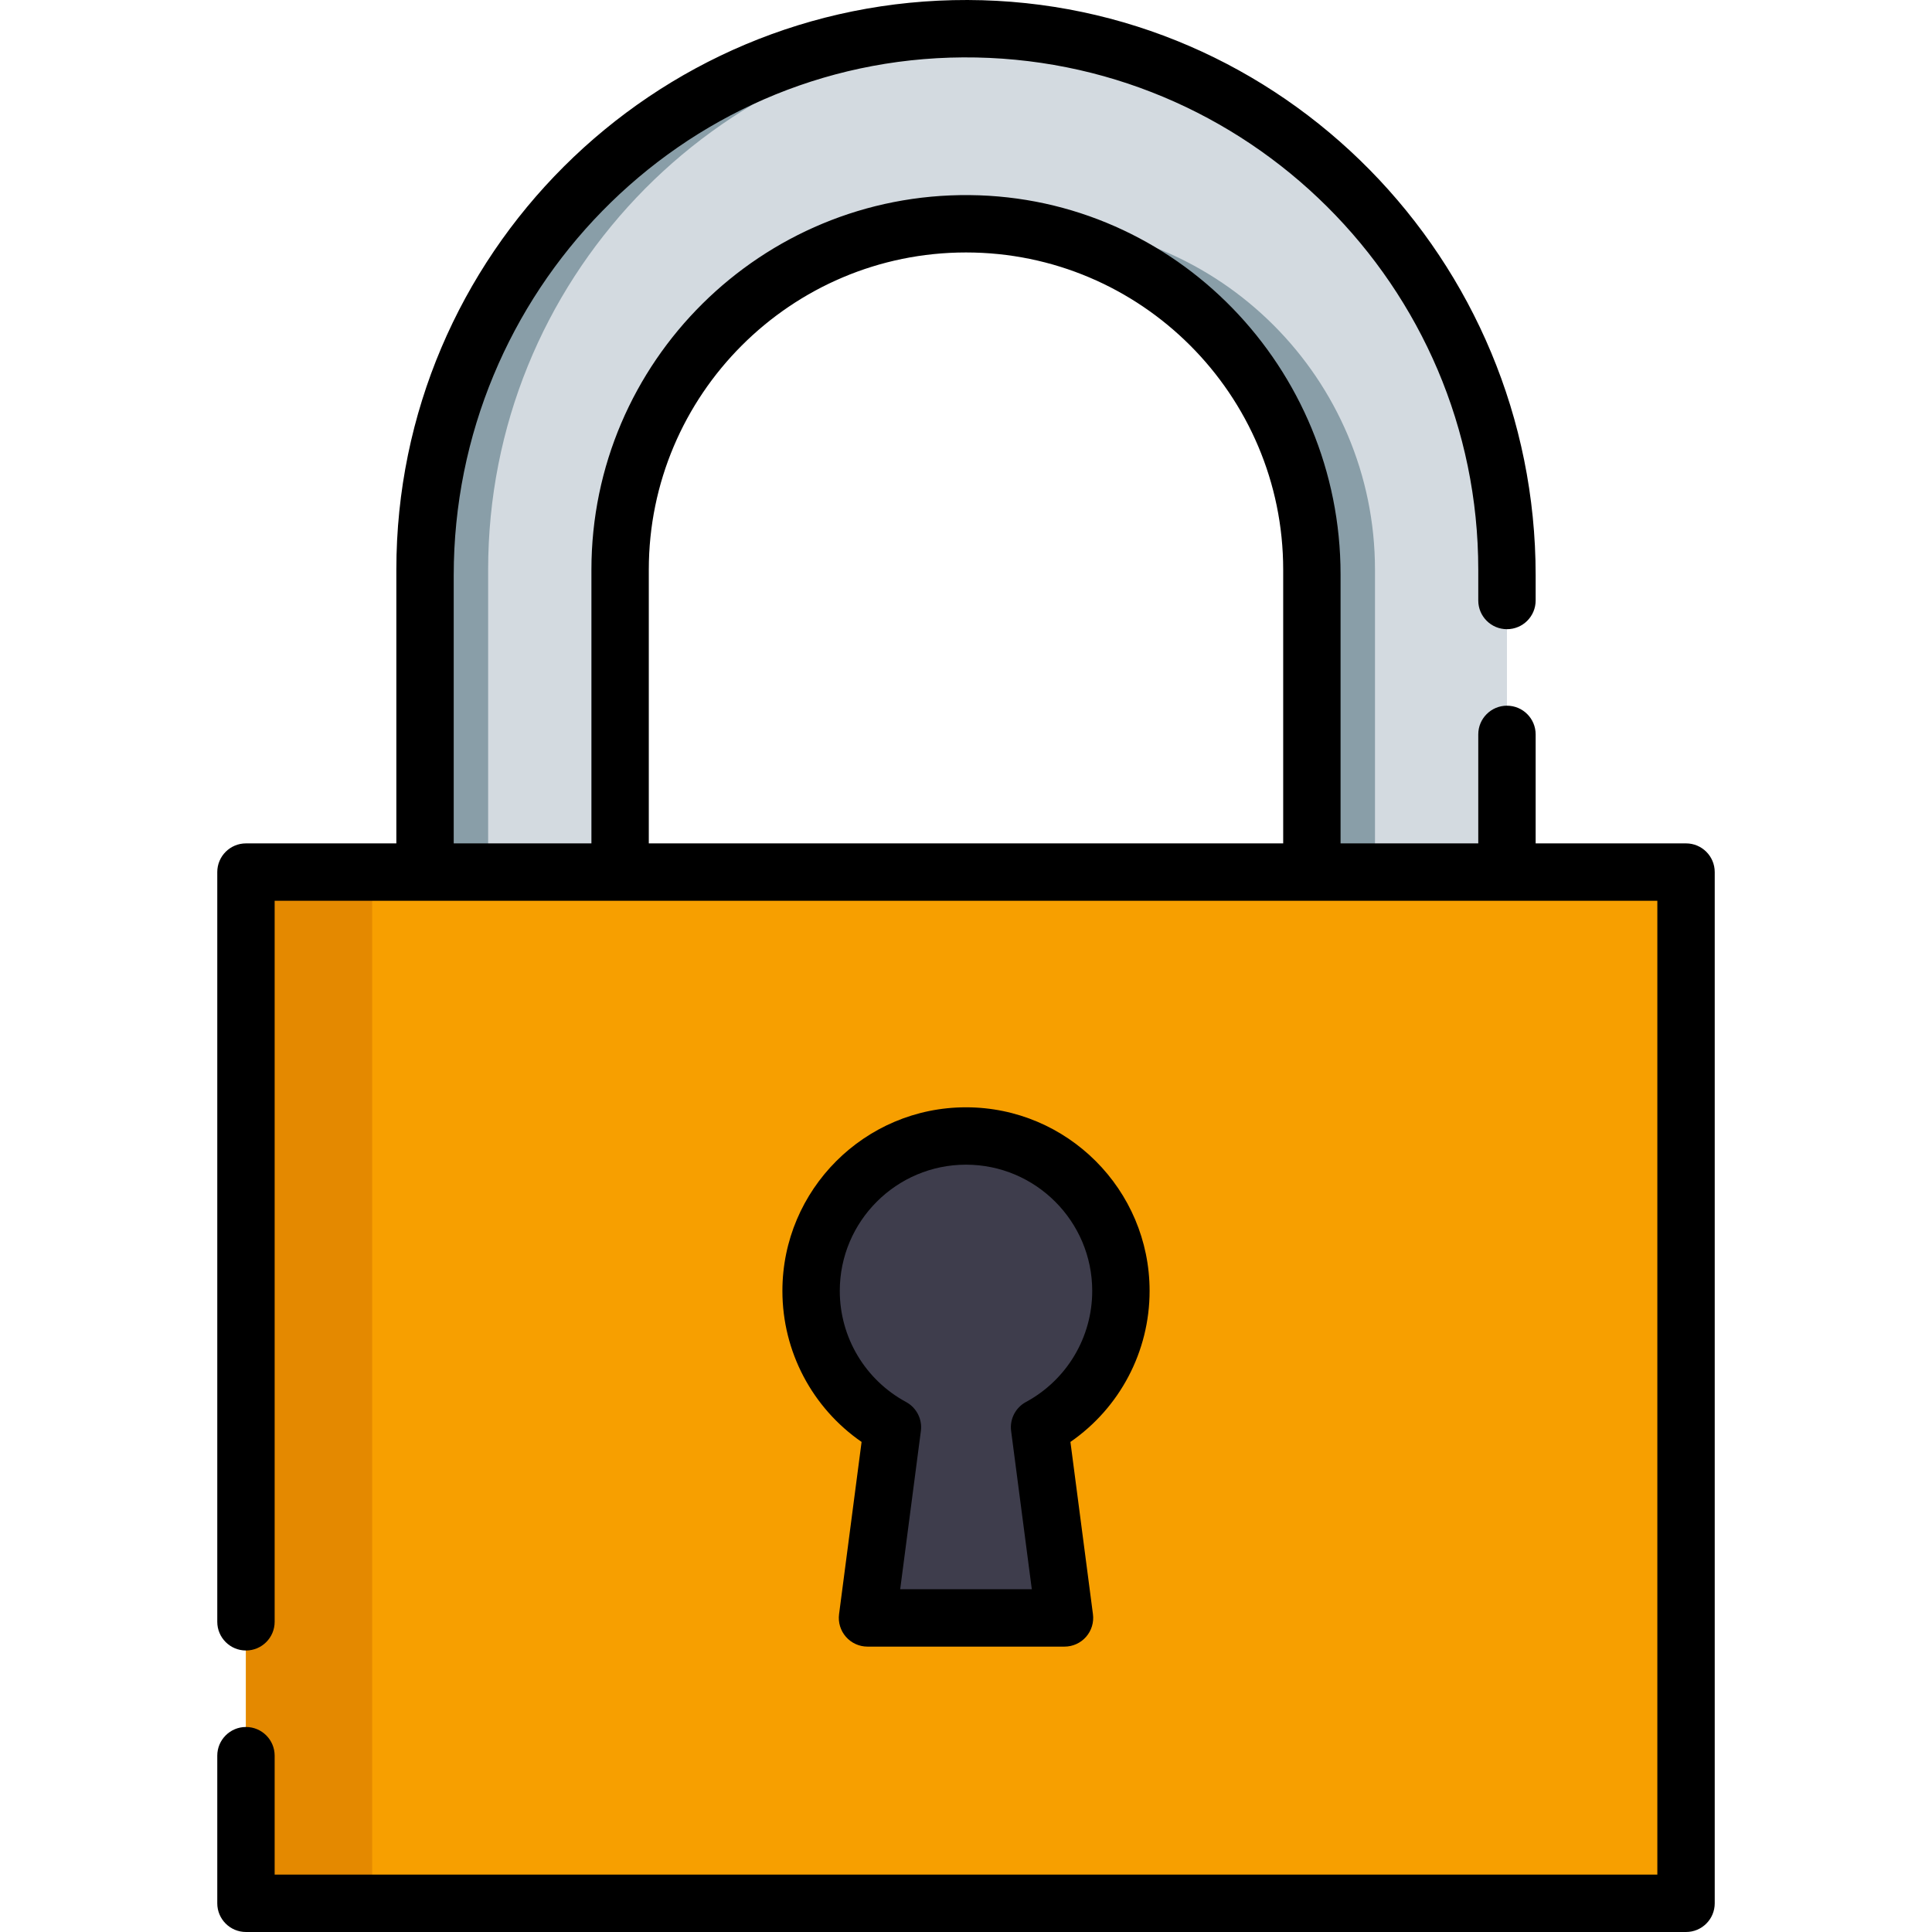
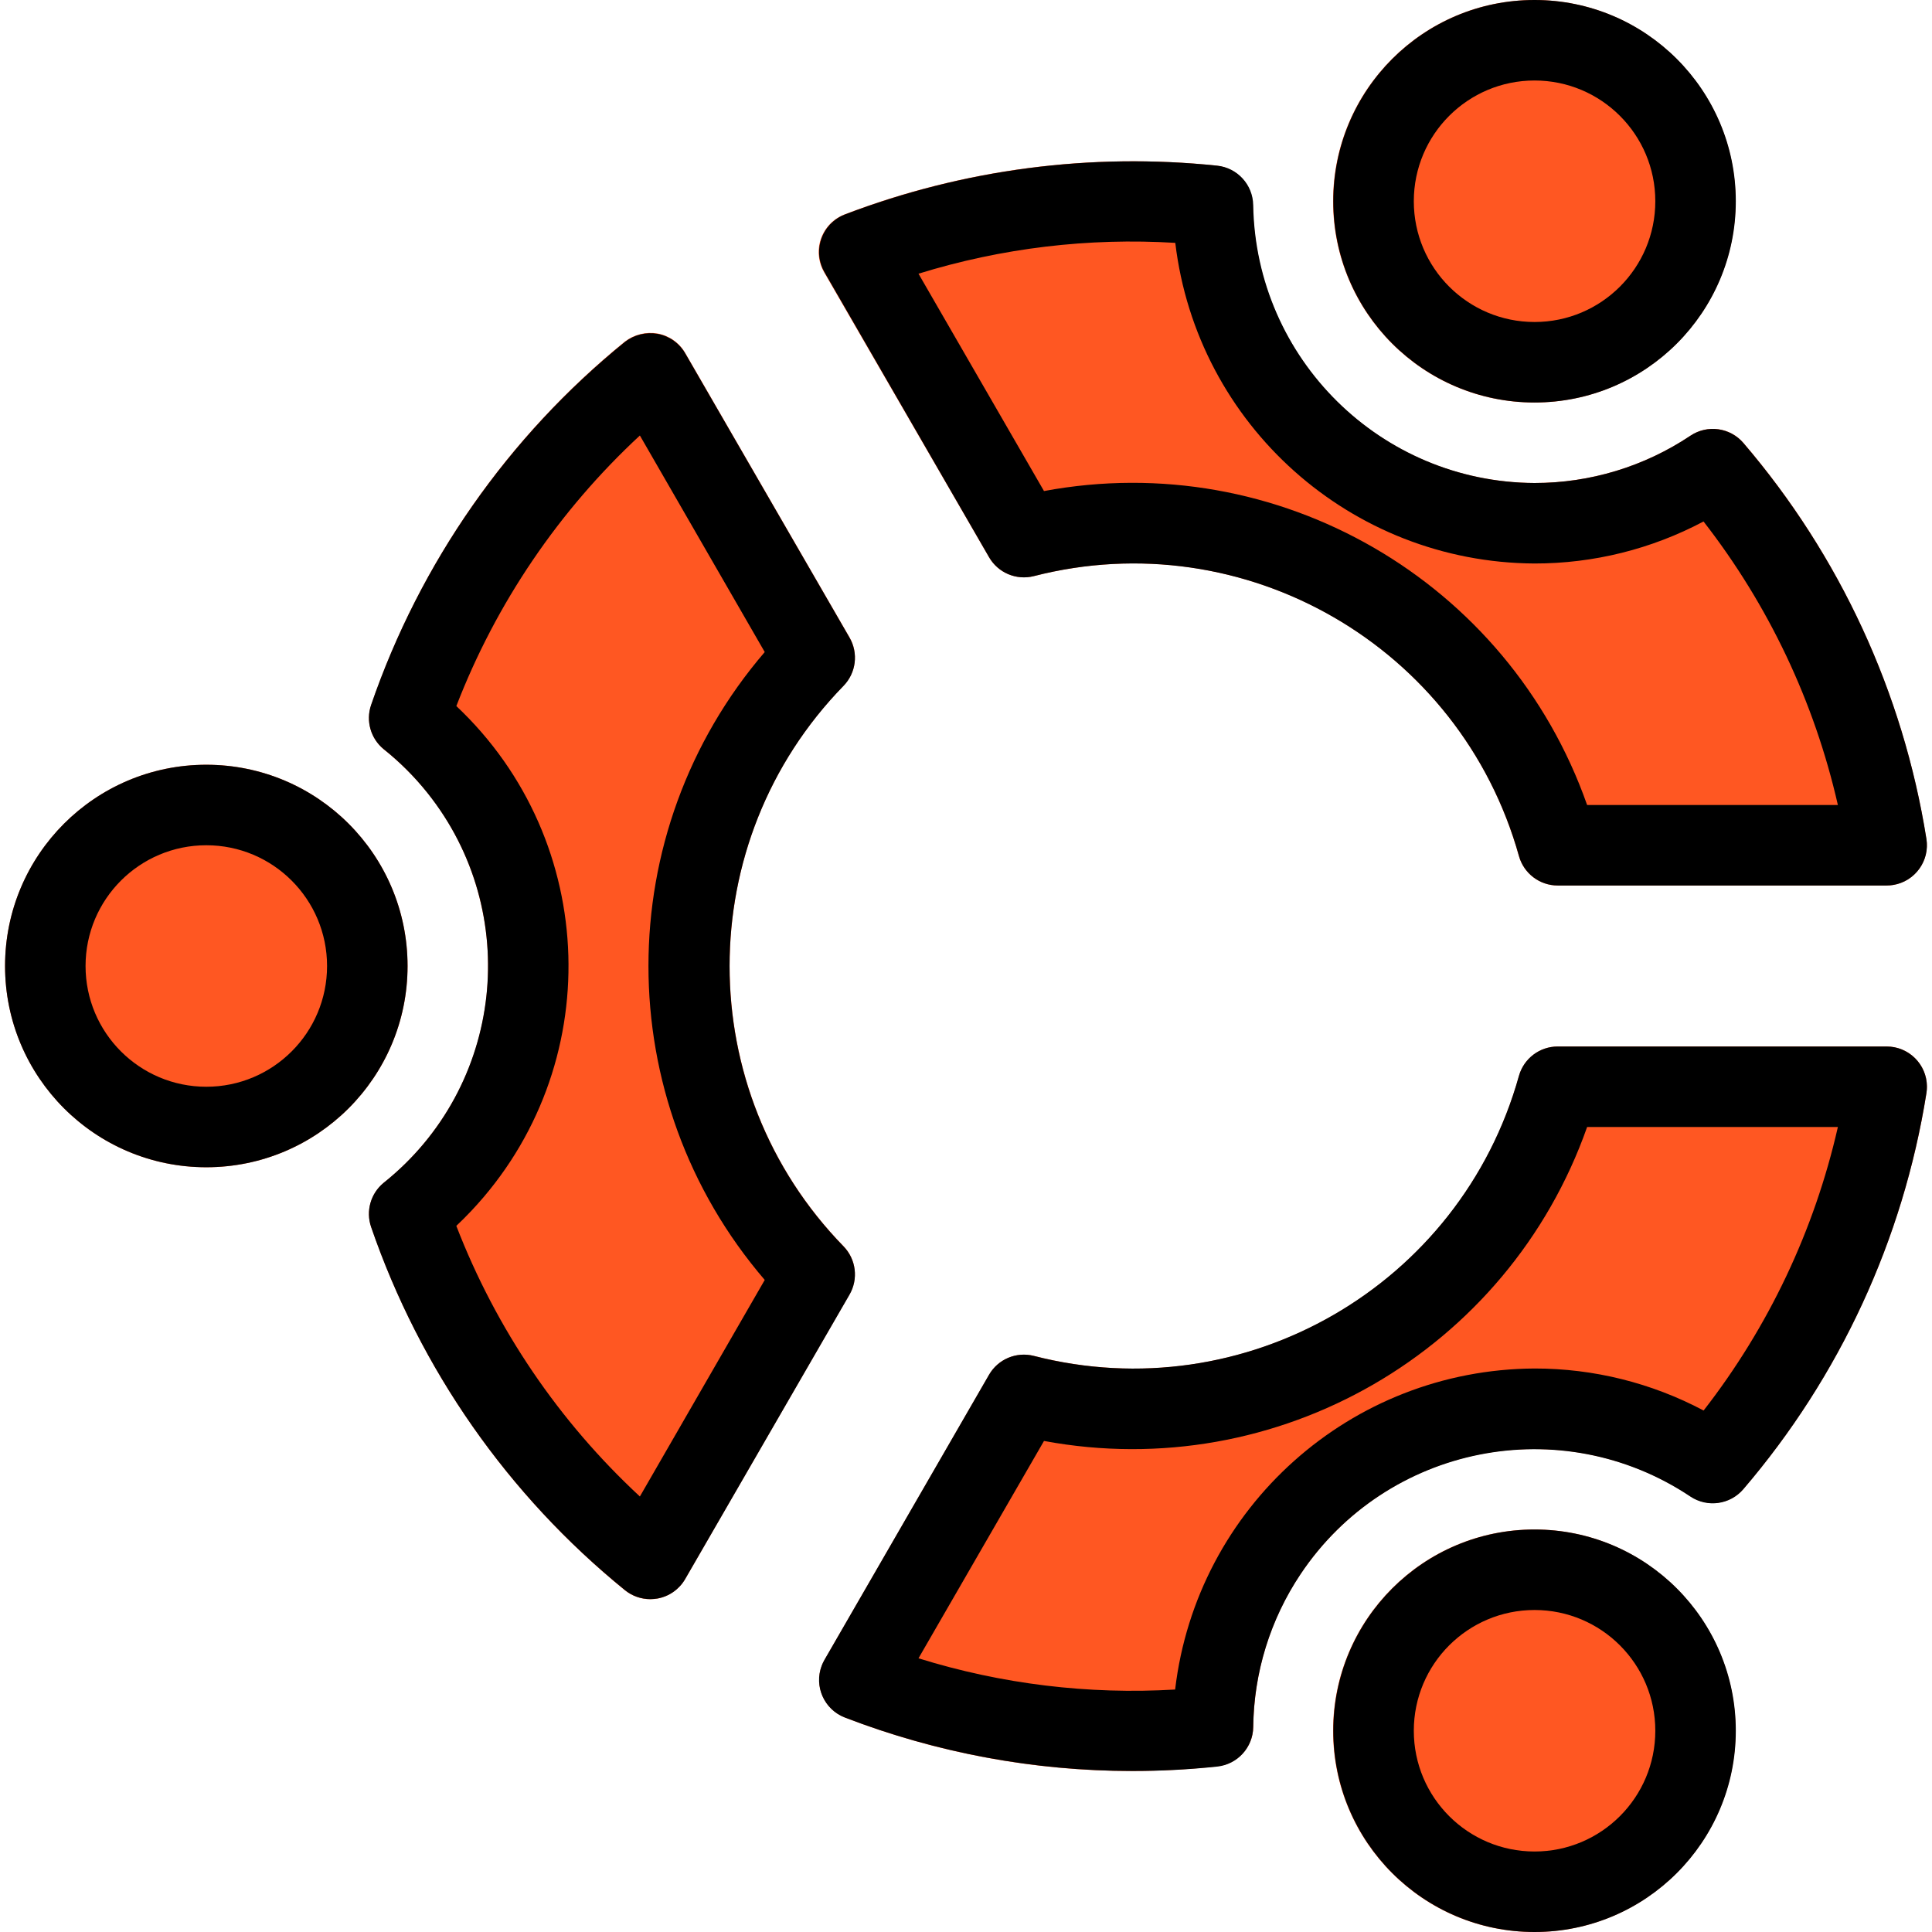
- <svg xmlns="http://www.w3.org/2000/svg" version="1.1" id="Capa_1" x="0px" y="0px" viewBox="0 0 512.001 512.001" style="enable-background:new 0 0 512.001 512.001;" xml:space="preserve">
-   <path style="fill:#D3DAE0;" d="M399.36,231.111v-80.142c0-79.179-64.187-143.366-143.356-143.366  c-79.179,0-143.366,64.187-143.366,143.366v80.142 M164.336,231.111v-80.142c0-50.553,41.125-91.668,91.668-91.668  s91.658,41.115,91.658,91.668v80.142" />
+ <svg xmlns="http://www.w3.org/2000/svg" version="1.1" id="Capa_1" x="0px" y="0px" viewBox="0 0 512 512" style="enable-background:new 0 0 512 512;" xml:space="preserve">
  <g>
-     <path style="fill:#899EA8;" d="M264.366,7.852c-2.767-0.159-5.554-0.249-8.362-0.249c-79.179,0-143.366,64.187-143.366,143.366   v80.142h16.725v-80.142C129.363,74.598,189.08,12.183,264.366,7.852z" />
-     <path style="fill:#899EA8;" d="M272.729,59.3c-2.819,0-5.608,0.135-8.363,0.385c46.637,4.238,83.295,43.549,83.295,91.283v80.142   h16.725v-80.142C364.386,100.416,323.271,59.3,272.729,59.3z" />
+     <circle style="fill:#FF5722;" cx="54.674" cy="256" r="53.333" />
+     <circle style="fill:#FF5722;" cx="406.61" cy="458.667" r="53.333" />
+     <circle style="fill:#FF5722;" cx="406.61" cy="53.333" r="53.333" />
+     <path style="fill:#FF5722;" d="M262.098,147.669c2.383,4.129,7.216,6.176,11.84,5.013c55.924-14.4,113.089,18.592,128.597,74.219   c1.298,4.593,5.489,7.764,10.261,7.765h87.168c5.891,0.003,10.669-4.77,10.673-10.661c0-0.566-0.045-1.132-0.134-1.691   c-6.168-38.801-22.959-75.137-48.512-104.981c-3.524-4.066-9.524-4.871-13.995-1.877c-12.228,8.182-26.61,12.548-41.323,12.544   c-40.78-0.145-73.959-32.869-74.667-73.643c-0.078-5.395-4.171-9.882-9.536-10.453c-33.448-3.504-67.251,0.925-98.667,12.928   c-5.501,2.108-8.251,8.277-6.143,13.778c0.201,0.524,0.443,1.032,0.724,1.518L262.098,147.669z" />
+     <path style="fill:#FF5722;" d="M499.986,277.333h-87.168c-4.772,0.001-8.963,3.173-10.261,7.765   c-15.489,55.642-72.67,88.643-128.597,74.219c-4.624-1.163-9.457,0.884-11.84,5.013l-43.605,75.541   c-2.947,5.101-1.201,11.625,3.9,14.572c0.486,0.281,0.994,0.523,1.518,0.724c31.384,12.127,65.217,16.56,98.667,12.928   c5.365-0.571,9.458-5.059,9.536-10.453c0.472-41.14,34.205-74.109,75.345-73.637c14.435,0.165,28.511,4.521,40.516,12.538   c4.491,2.991,10.507,2.157,14.016-1.941c25.542-29.826,42.332-66.138,48.512-104.917c0.931-5.817-3.03-11.287-8.847-12.218   C501.118,277.378,500.552,277.333,499.986,277.333z" />
+     <path style="fill:#FF5722;" d="M223.548,330.261c-40.254-41.333-40.254-107.211,0-148.544c3.338-3.429,3.984-8.662,1.579-12.8   l-43.541-75.371c-1.564-2.711-4.239-4.599-7.317-5.163c-3.058-0.527-6.198,0.246-8.661,2.133   c-30.98,25.188-54.276,58.557-67.243,96.32c-1.451,4.211-0.133,8.881,3.307,11.712c31.735,25.306,36.947,71.546,11.641,103.281   c-3.432,4.304-7.337,8.209-11.641,11.641c-3.44,2.831-4.758,7.501-3.307,11.712c12.975,37.729,36.263,71.067,67.221,96.235   c1.905,1.549,4.286,2.392,6.741,2.389c0.644-0.004,1.286-0.061,1.92-0.171c3.078-0.564,5.754-2.452,7.317-5.163l43.541-75.413   C227.516,338.928,226.879,333.696,223.548,330.261z" />
  </g>
-   <rect x="65.181" y="231.111" style="fill:#F79F00;" width="381.634" height="273.291" />
-   <rect x="65.181" y="231.111" style="fill:#E48900;" width="33.45" height="273.291" />
-   <path style="fill:#3E3D4C;" d="M297.053,342.103c0-22.673-18.38-41.052-41.052-41.052s-41.052,18.379-41.052,41.052  c0,15.616,8.721,29.194,21.556,36.134l-6.606,50.531h52.205l-6.606-50.531C288.332,371.298,297.053,357.719,297.053,342.103z" />
-   <path d="M446.818,223.507h-39.855v-28.888c0-4.199-3.404-7.603-7.603-7.603l0,0c-4.199,0-7.603,3.404-7.603,7.603v28.888h-36.493  v-71.283c0-54.65-43.64-99.994-98.287-100.521c-55.182-0.531-100.244,44.203-100.244,99.265v72.539h-36.493v-71.043  c0-74.914,60.052-136.822,134.965-137.255c75.22-0.435,136.552,60.635,136.552,135.76v8.17c0,4.199,3.404,7.603,7.603,7.603l0,0  c4.199,0,7.603-3.404,7.603-7.603v-6.719c0-83.446-67.09-152.189-150.536-152.419c-83.438-0.229-151.391,67.583-151.391,150.968  v72.539H65.183c-4.199,0-7.603,3.404-7.603,7.603v198.684c0,4.199,3.404,7.603,7.603,7.603l0,0c4.199,0,7.603-3.404,7.603-7.603  V238.712h366.429v258.083H72.786v-31.522c0-4.199-3.404-7.603-7.603-7.603l0,0c-4.199,0-7.603,3.404-7.603,7.603v39.124  c0,4.199,3.404,7.603,7.603,7.603h381.635c4.199,0,7.603-3.404,7.603-7.603V231.109C454.42,226.911,451.017,223.507,446.818,223.507  z M171.939,150.969c0-46.354,37.711-84.065,84.065-84.065c46.348,0,84.055,37.711,84.055,84.065v72.539h-168.12V150.969z" />
-   <path d="M304.656,342.102c0-26.828-21.827-48.655-48.655-48.655s-48.655,21.827-48.655,48.655c0,16.099,7.92,30.995,20.983,40.024  l-5.969,45.656c-0.284,2.17,0.381,4.357,1.825,6.001c1.443,1.645,3.526,2.588,5.714,2.588h52.205c2.189,0,4.27-0.943,5.714-2.588  c1.443-1.644,2.108-3.831,1.825-6.001l-5.969-45.656C296.735,373.098,304.656,358.202,304.656,342.102z M271.88,371.549  c-2.77,1.499-4.33,4.549-3.922,7.674l5.483,41.943h-34.882l5.483-41.943c0.409-3.124-1.152-6.175-3.922-7.674  c-10.837-5.859-17.57-17.143-17.57-29.447c0-18.444,15.006-33.45,33.45-33.45c18.444,0,33.45,15.006,33.45,33.45  C289.451,354.406,282.718,365.69,271.88,371.549z" />
+   <path d="M54.674,309.333C25.218,309.333,1.34,285.455,1.34,256c0-29.455,23.878-53.333,53.333-53.333s53.333,23.878,53.333,53.333  l0,0C108.007,285.455,84.129,309.333,54.674,309.333z M54.674,224c-17.673,0-32,14.327-32,32s14.327,32,32,32s32-14.327,32-32l0,0  C86.674,238.327,72.347,224,54.674,224z" />
+   <path d="M406.674,512c-29.455,0-53.333-23.878-53.333-53.333s23.878-53.333,53.333-53.333s53.333,23.878,53.333,53.333  S436.129,512,406.674,512z M406.674,426.667c-17.673,0-32,14.327-32,32s14.327,32,32,32s32-14.327,32-32  S424.347,426.667,406.674,426.667z" />
+   <path d="M406.674,106.667c-29.455,0-53.333-23.878-53.333-53.333S377.218,0,406.674,0s53.333,23.878,53.333,53.333  S436.129,106.667,406.674,106.667z M406.674,21.333c-17.673,0-32,14.327-32,32s14.327,32,32,32s32-14.327,32-32  S424.347,21.333,406.674,21.333z" />
+   <path d="M499.986,234.667h-87.168c-4.772-0.001-8.963-3.173-10.261-7.765c-15.537-55.604-72.679-88.583-128.597-74.219  c-4.624,1.163-9.457-0.884-11.84-5.013l-43.627-75.541c-2.947-5.101-1.201-11.625,3.9-14.572c0.486-0.281,0.994-0.523,1.518-0.724  c31.42-11.987,65.219-16.416,98.667-12.928c5.365,0.571,9.458,5.059,9.536,10.453c0.696,40.737,33.817,73.451,74.56,73.643  c14.713,0.006,29.096-4.36,41.323-12.544c4.491-2.991,10.507-2.157,14.016,1.941c25.543,29.825,42.333,66.138,48.512,104.917  c0.931,5.817-3.03,11.287-8.847,12.218C501.118,234.622,500.552,234.667,499.986,234.667z M420.604,213.333h66.453  c-6.223-27.35-18.378-53-35.605-75.136c-13.795,7.327-29.18,11.151-44.8,11.136c-48.616-0.27-89.424-36.697-95.189-84.971  c-22.992-1.405-46.048,1.363-68.053,8.171l33.259,57.6C338.599,118.58,399.705,153.902,420.604,213.333z" />
+   <path d="M300.007,469.333c-26.02-0.013-51.815-4.814-76.096-14.165c-5.501-2.108-8.251-8.277-6.143-13.778  c0.201-0.524,0.443-1.032,0.724-1.518l43.605-75.541c2.383-4.129,7.216-6.176,11.84-5.013  c55.922,14.388,113.079-18.6,128.597-74.219c1.3-4.6,5.502-7.773,10.283-7.765h87.168c5.891-0.003,10.669,4.77,10.673,10.661  c0,0.566-0.045,1.132-0.134,1.691c-6.173,38.804-22.972,75.14-48.533,104.981c-3.509,4.099-9.525,4.932-14.016,1.941  c-34.216-22.848-80.475-13.633-103.323,20.583c-8.017,12.005-12.373,26.081-12.538,40.516c-0.078,5.395-4.171,9.882-9.536,10.453  C315.08,468.951,307.546,469.343,300.007,469.333z M243.41,439.467c21.985,6.839,45.027,9.643,68.011,8.277  c5.719-48.34,46.577-84.833,95.253-85.077c15.62-0.015,31.005,3.809,44.8,11.136c17.219-22.138,29.367-47.787,35.584-75.136h-66.453  c-20.929,59.407-82.012,94.715-143.936,83.2L243.41,439.467z" />
+   <path d="M172.348,423.787c-2.455,0.003-4.836-0.841-6.741-2.389c-30.969-25.167-54.27-58.504-67.264-96.235  c-1.447-4.216-0.119-8.887,3.328-11.712c31.735-25.325,36.932-71.58,11.607-103.315c-3.424-4.29-7.317-8.184-11.607-11.607  c-3.447-2.825-4.775-7.496-3.328-11.712c12.998-37.723,36.299-71.052,67.264-96.213c2.46-1.894,5.603-2.668,8.661-2.133  c3.078,0.564,5.754,2.452,7.317,5.163l43.541,75.328c2.405,4.138,1.759,9.371-1.579,12.8c-40.277,41.324-40.277,107.22,0,148.544  c3.338,3.429,3.984,8.662,1.579,12.8l-43.541,75.349c-1.564,2.711-4.239,4.599-7.317,5.163  C173.634,423.724,172.992,423.781,172.348,423.787z M120.935,324.885c10.546,27.29,27.182,51.814,48.64,71.701l33.088-57.387  c-41.088-47.857-41.088-118.543,0-166.4l-33.088-57.387c-21.458,19.888-38.094,44.411-48.64,71.701  c38.038,35.86,39.804,95.767,3.944,133.806c-1.276,1.353-2.591,2.668-3.944,3.944L120.935,324.885z" />
  <g>
</g>
  <g>
</g>
  <g>
</g>
  <g>
</g>
  <g>
</g>
  <g>
</g>
  <g>
</g>
  <g>
</g>
  <g>
</g>
  <g>
</g>
  <g>
</g>
  <g>
</g>
  <g>
</g>
  <g>
</g>
  <g>
</g>
</svg>
